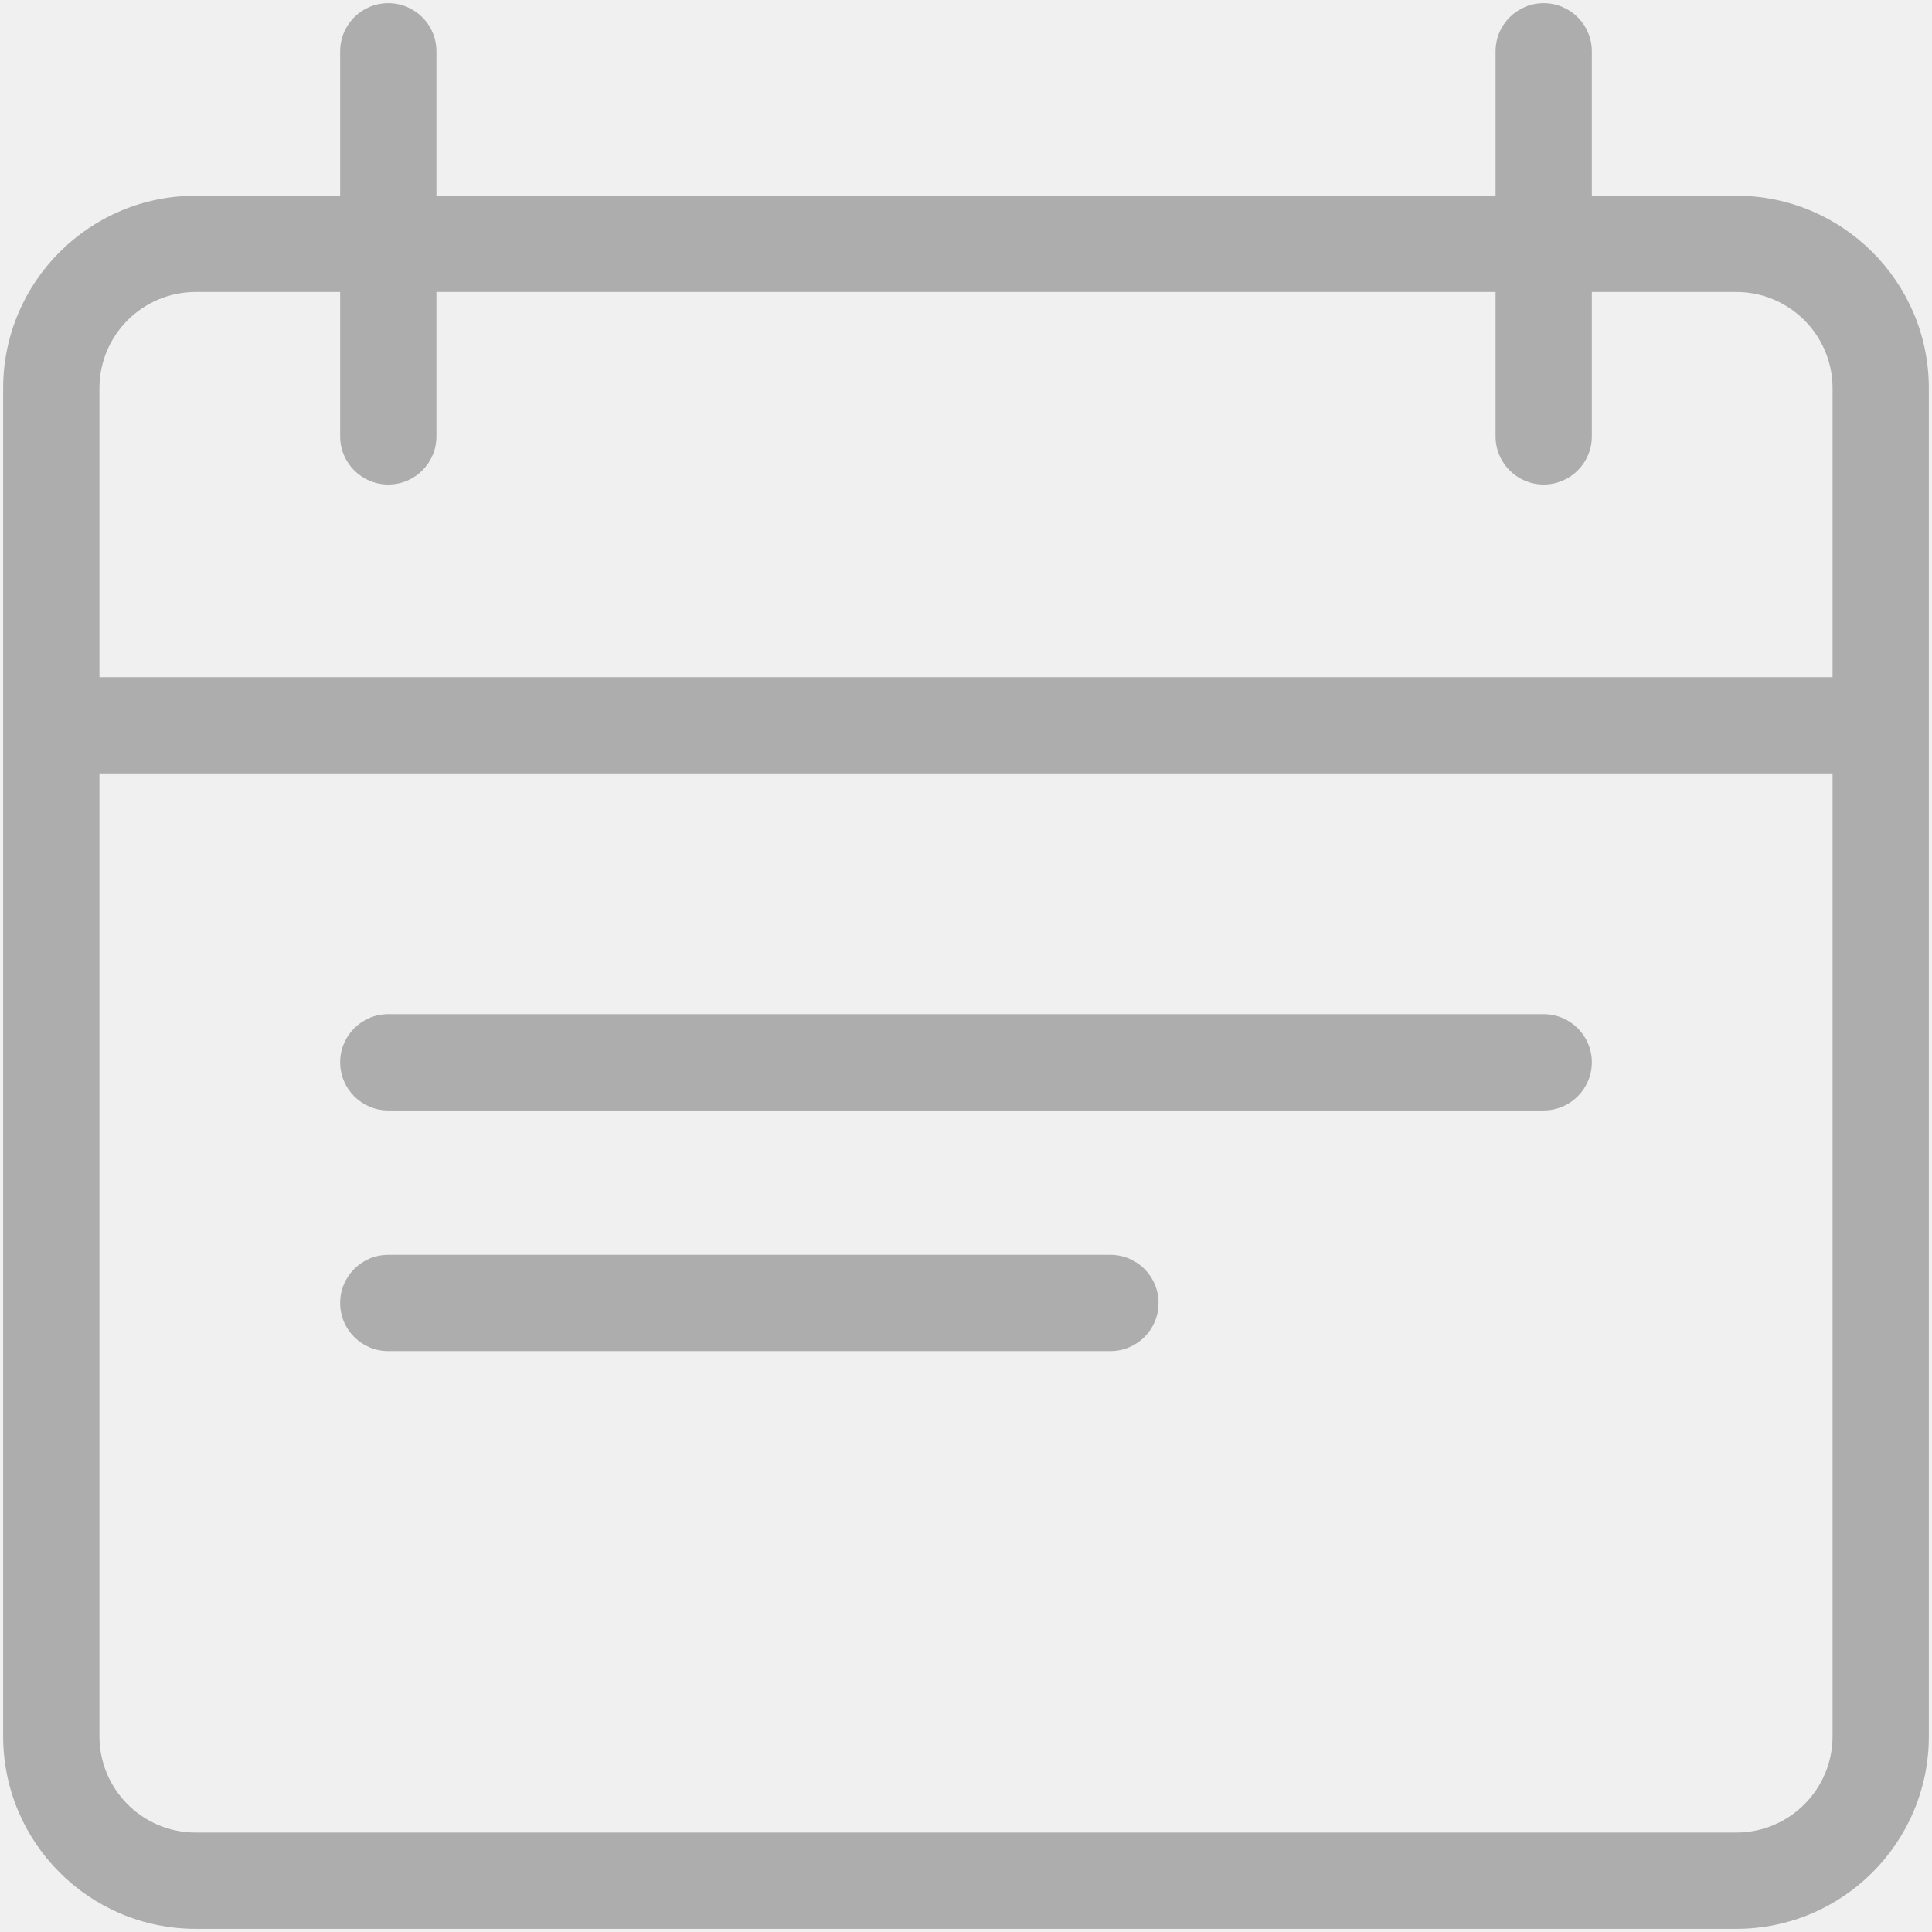
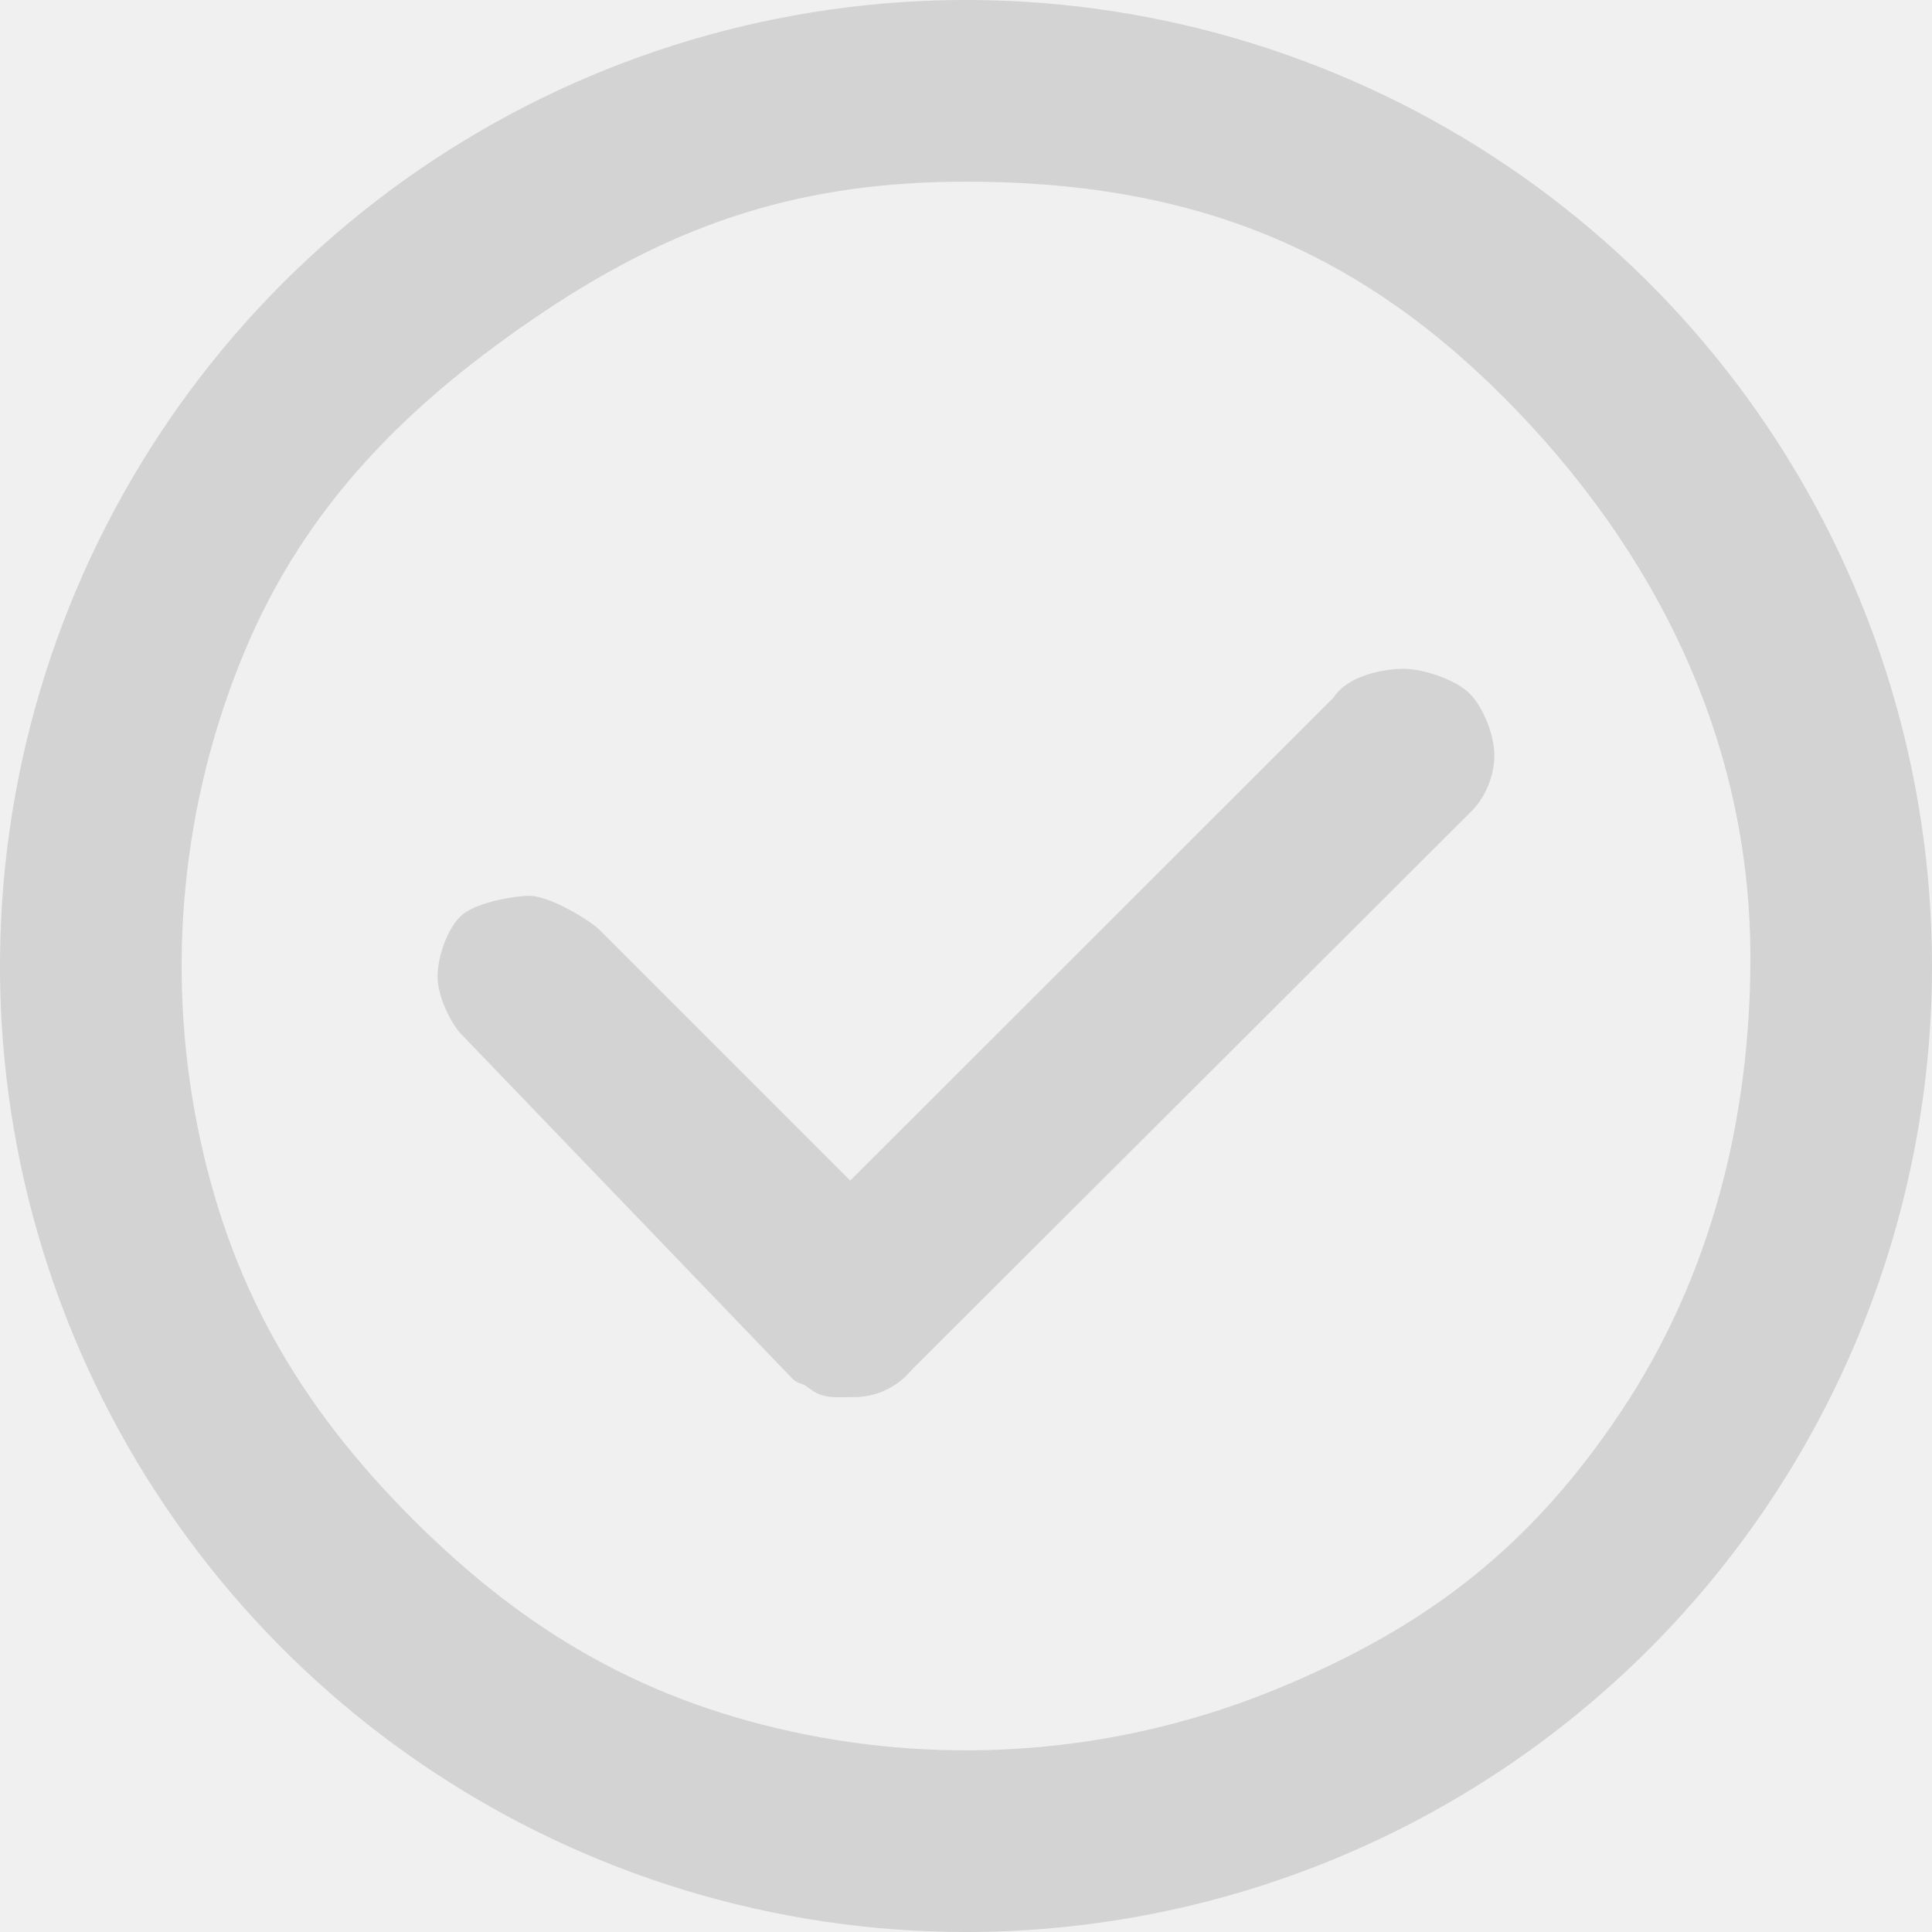
<svg xmlns="http://www.w3.org/2000/svg" width="30" height="30" viewBox="0 0 30 30" fill="none">
-   <g clip-path="url(#clip0_2120_2)">
-     <path d="M6.029 0.049C6.442 0.049 6.777 0.384 6.777 0.797V3.039H23.223V0.797C23.223 0.384 23.558 0.049 23.97 0.049C24.383 0.049 24.718 0.384 24.718 0.797V3.039H26.961C28.612 3.039 29.951 4.378 29.951 6.029V26.961C29.951 28.612 28.612 29.951 26.961 29.951H3.039C1.388 29.951 0.049 28.612 0.049 26.961V6.029C0.049 4.378 1.388 3.039 3.039 3.039H5.282V0.797C5.282 0.384 5.616 0.049 6.029 0.049H6.029ZM23.223 4.534H6.777V6.777C6.777 7.19 6.442 7.524 6.029 7.524C5.616 7.524 5.282 7.19 5.282 6.777V4.534H3.039C2.213 4.534 1.544 5.204 1.544 6.029V10.515H28.456V6.029C28.456 5.204 27.786 4.534 26.961 4.534H24.718V6.777C24.718 7.19 24.383 7.524 23.971 7.524C23.558 7.524 23.223 7.19 23.223 6.777V4.534H23.223ZM1.544 12.01V26.961C1.544 27.787 2.213 28.456 3.039 28.456H26.961C27.786 28.456 28.456 27.787 28.456 26.961V12.01H1.544H1.544ZM5.282 16.495C5.282 16.908 5.616 17.243 6.029 17.243H23.97C24.383 17.243 24.718 16.908 24.718 16.495C24.718 16.082 24.383 15.748 23.97 15.748H6.029C5.616 15.748 5.282 16.082 5.282 16.495ZM6.029 19.485H17.242C17.655 19.485 17.99 19.82 17.99 20.233C17.99 20.646 17.655 20.98 17.242 20.98H6.029C5.616 20.98 5.282 20.646 5.282 20.233C5.282 19.82 5.616 19.485 6.029 19.485Z" fill="#ADADAD" />
+   <g clip-path="url(#clip0_2169_2)">
+     <path d="M15 30C12.033 30 9.133 29.12 6.666 27.472C4.2 25.824 2.277 23.481 1.142 20.74C0.006 17.999 -0.291 14.983 0.288 12.074C0.867 9.164 2.296 6.491 4.393 4.393C6.491 2.296 9.164 0.867 12.074 0.288C14.983 -0.291 17.999 0.006 20.74 1.142C23.481 2.277 25.824 4.2 27.472 6.666C29.12 9.133 30 12.033 30 15C30 18.978 28.42 22.794 25.607 25.607C22.794 28.42 18.978 30 15 30ZM15 2.821C12.49 2.821 10.549 3.437 8.461 4.831C6.374 6.226 4.747 7.824 3.787 10.143C2.826 12.462 2.575 15.014 3.064 17.476C3.554 19.938 4.635 21.815 6.41 23.59C8.185 25.365 10.062 26.446 12.524 26.936C14.986 27.425 17.538 27.174 19.857 26.213C22.176 25.253 23.774 24.011 25.169 21.923C26.563 19.836 27.18 17.382 27.18 14.872C27.18 11.506 25.714 8.534 23.334 6.153C20.953 3.773 18.366 2.821 15 2.821Z" fill="#D3D3D3" />
+     <path d="M13.269 21.692C13.117 21.691 12.967 21.66 12.828 21.6C12.688 21.541 12.413 21.519 12.307 21.41L7.148 16.044C6.959 15.823 6.782 15.419 6.795 15.128C6.807 14.838 6.941 14.436 7.148 14.231C7.354 14.026 7.914 13.921 8.205 13.91C8.495 13.9 9.073 14.233 9.293 14.423L14.082 19.212C14.243 19.374 14.352 20.092 14.396 20.315C14.44 20.538 14.417 20.769 14.33 20.98C14.243 21.19 14.096 21.37 13.907 21.497C13.719 21.623 13.496 21.692 13.269 21.692Z" fill="#D3D3D3" />
+     <path d="M13.269 21.692C13.04 21.693 12.818 21.727 12.628 21.6C12.438 21.473 12.01 21.173 11.923 20.962C11.836 20.75 11.878 20.417 11.923 20.192C11.968 19.968 12.165 19.368 12.327 19.207L20.706 10.834C20.923 10.489 21.488 10.385 21.795 10.385C22.101 10.385 22.604 10.553 22.82 10.769C23.037 10.986 23.205 11.425 23.205 11.731C23.205 12.037 23.068 12.378 22.852 12.594L14.082 21.346C13.976 21.455 13.85 21.541 13.71 21.6C13.571 21.66 13.421 21.691 13.269 21.692Z" fill="#D3D3D3" />
  </g>
  <defs>
-     <clipPath id="clip0_2120_2">
+     <clipPath id="clip0_2169_2">
      <rect width="30" height="30" fill="white" />
    </clipPath>
  </defs>
</svg>
